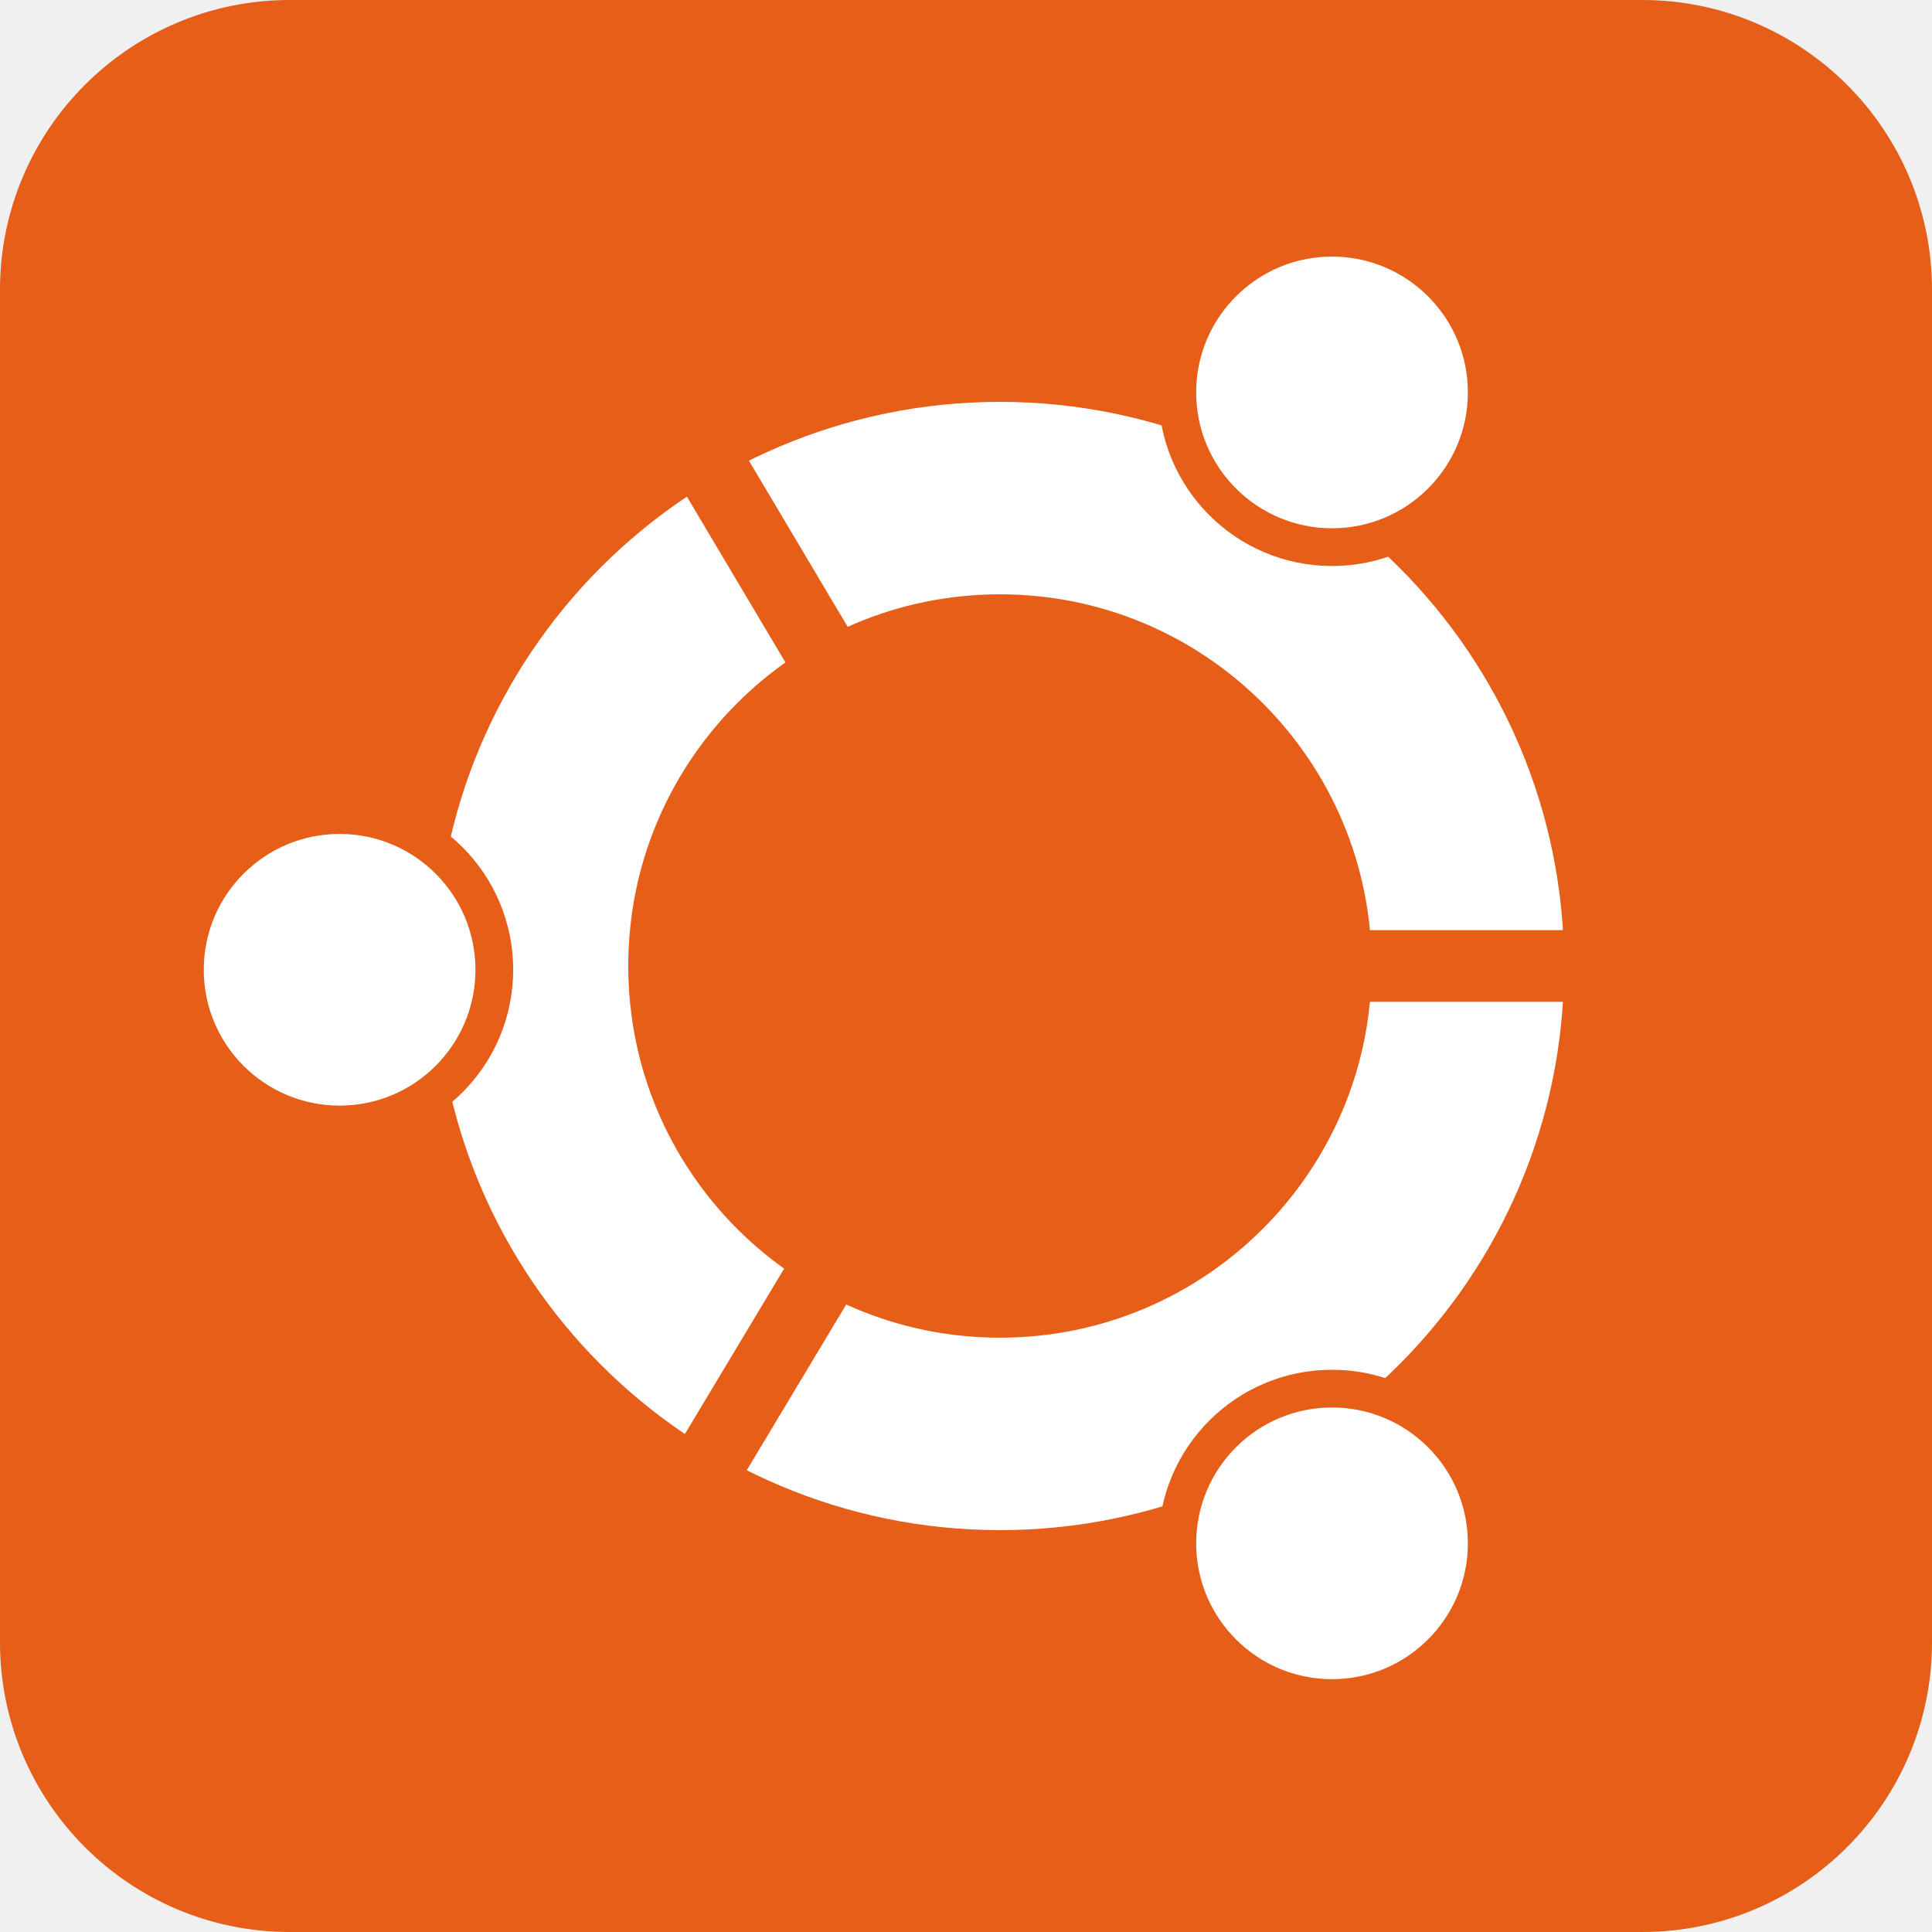
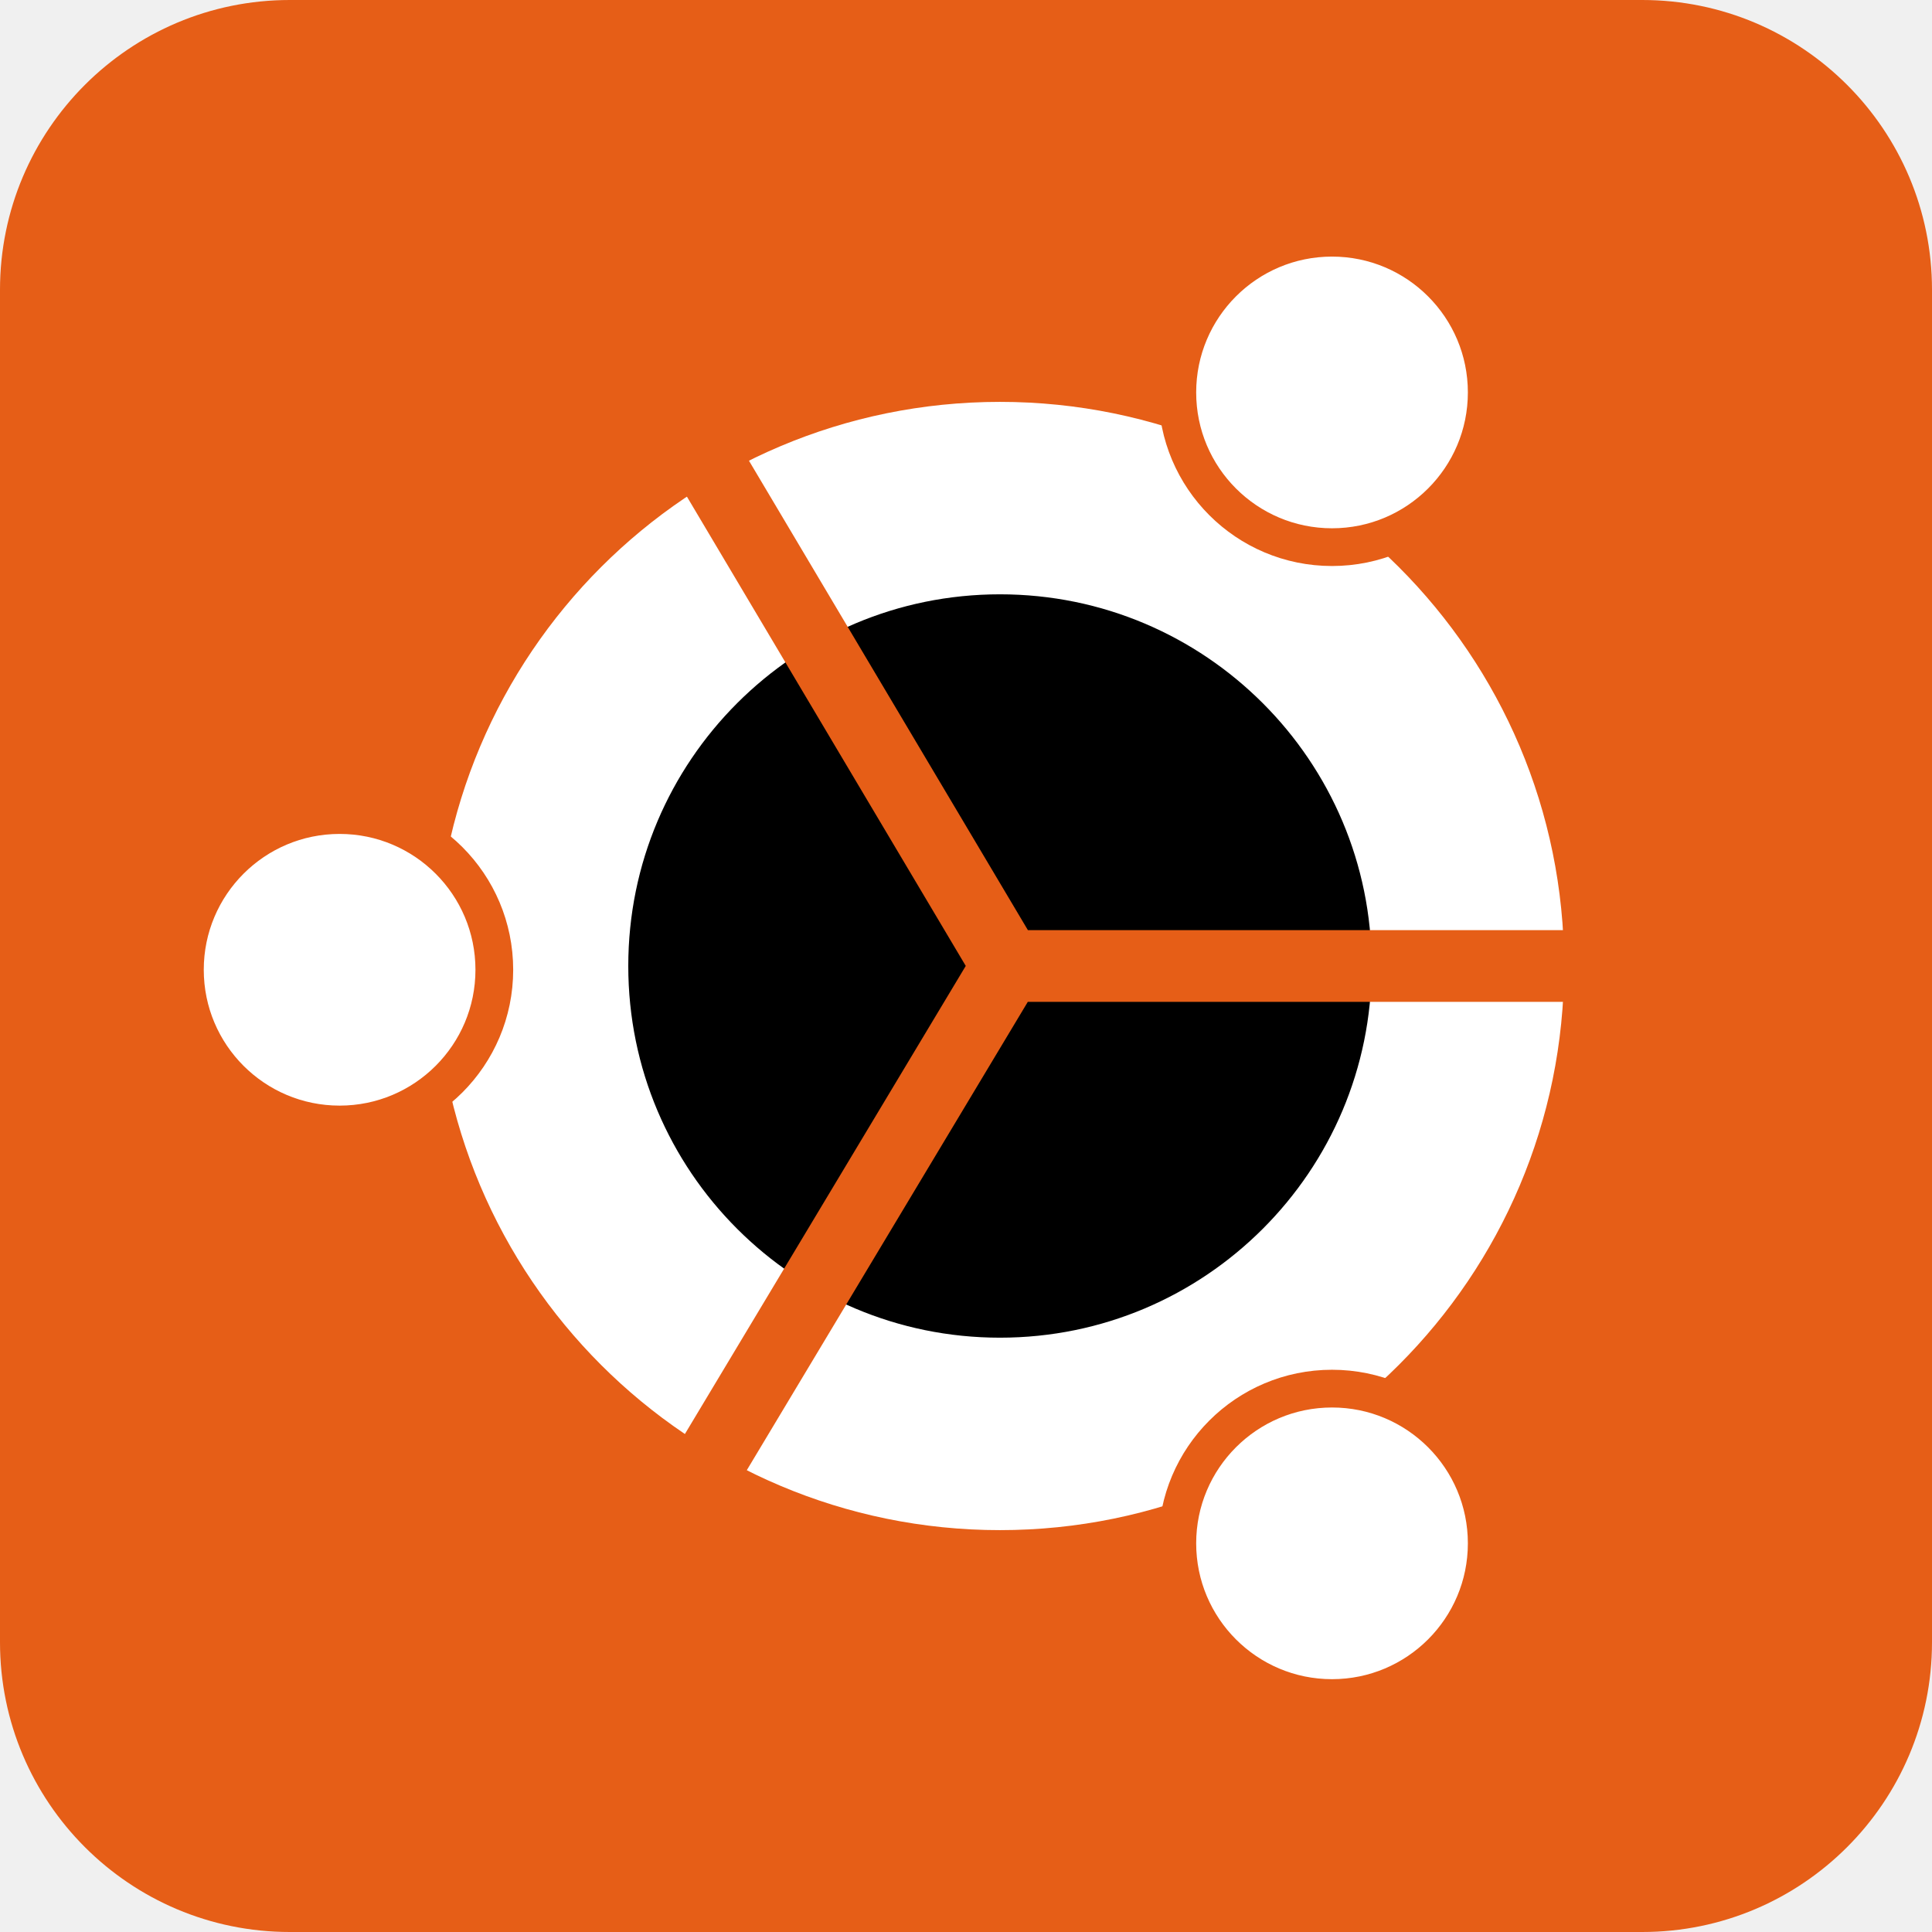
<svg xmlns="http://www.w3.org/2000/svg" aria-label="Ubuntu" role="img" viewBox="0 0 512 512">
-   <rect fill="#e65e17" rx="15%" height="512" width="512" />
-   <circle r="124" cy="256" cx="265" fill="none" stroke-width="51" stroke="#fff" />
-   <g fill="#fff" stroke-width="10" stroke="#e65e17">
-     <circle r="41" cy="257" cx="90" />
-     <circle r="41" cy="409" cx="353" />
-     <circle r="41" cy="104" cx="353" />
+   <rect width="512" height="512" rx="15%" fill="#e65e17" />
+   <circle cx="265" cy="256" r="124" fill="#none" stroke="#fff" stroke-width="51" />
+   <g fill="#fff" stroke="#e65e17" stroke-width="10">
+     <circle cx="90" cy="257" r="41" />
+     <circle cx="353" cy="409" r="41" />
+     <circle cx="353" cy="104" r="41" />
    <path stroke-width="19" d="M185,118l82,138m0,0h155h-155l-84,140" />
  </g>
</svg>
